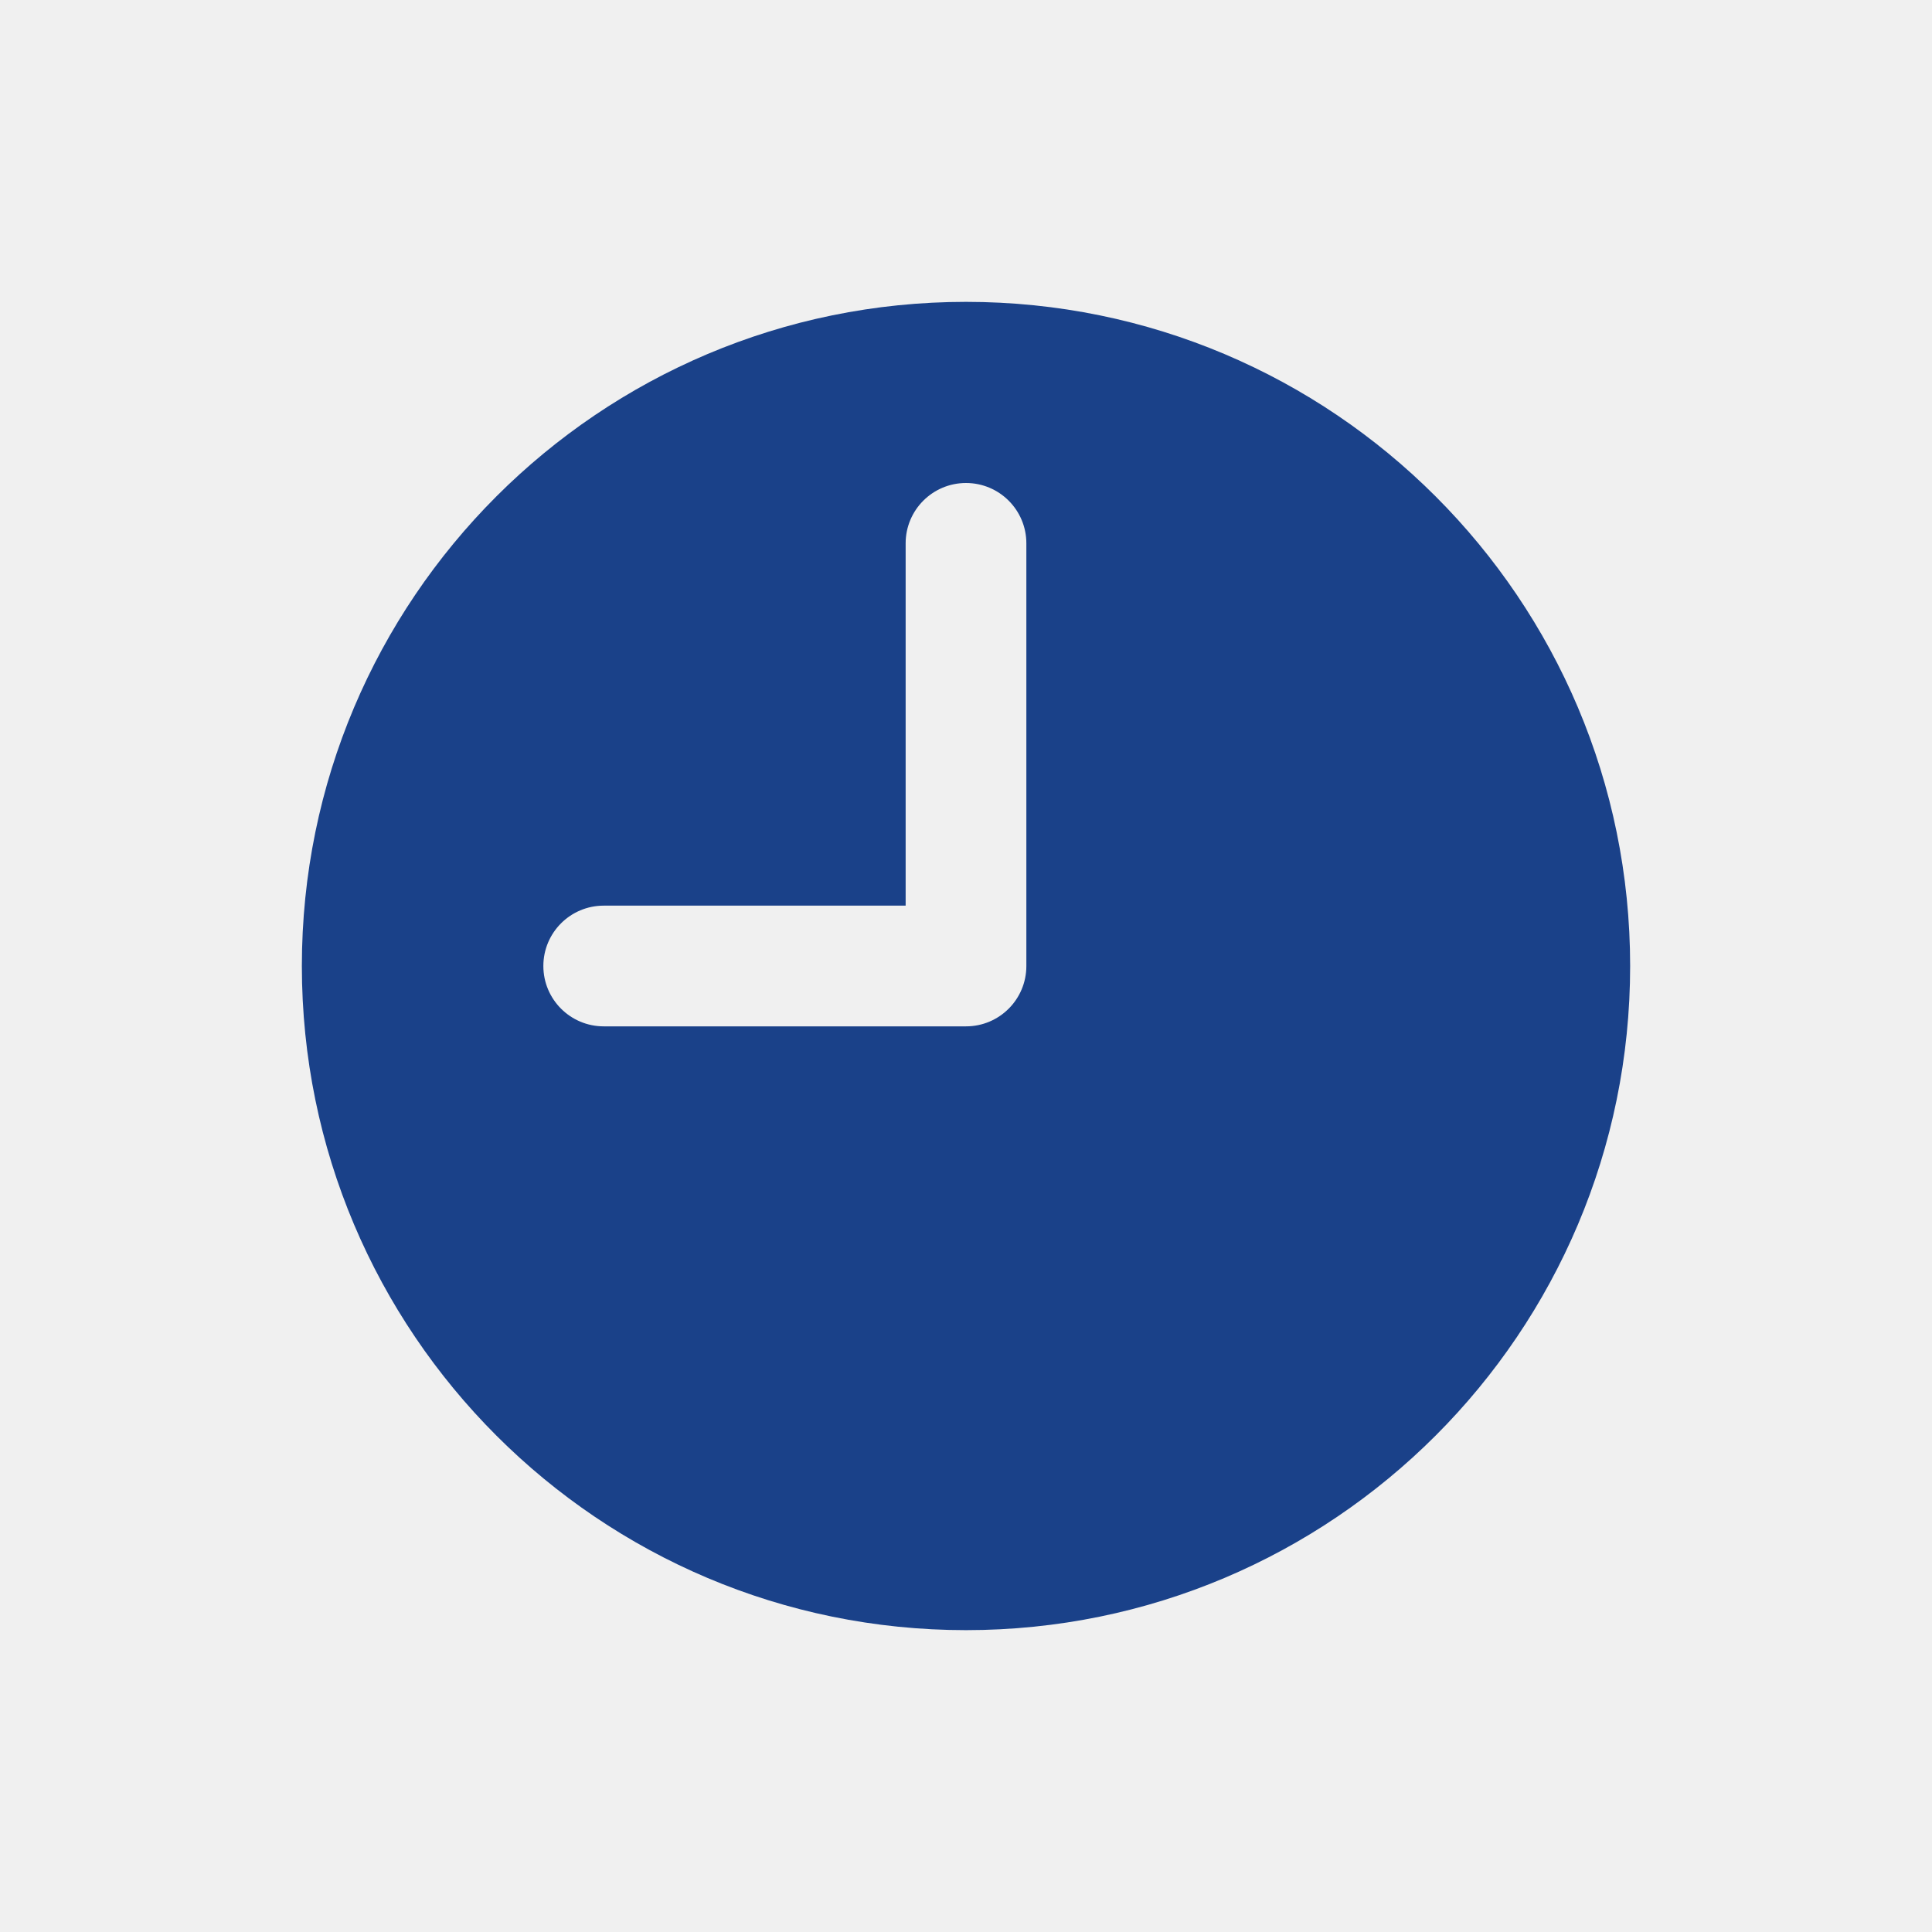
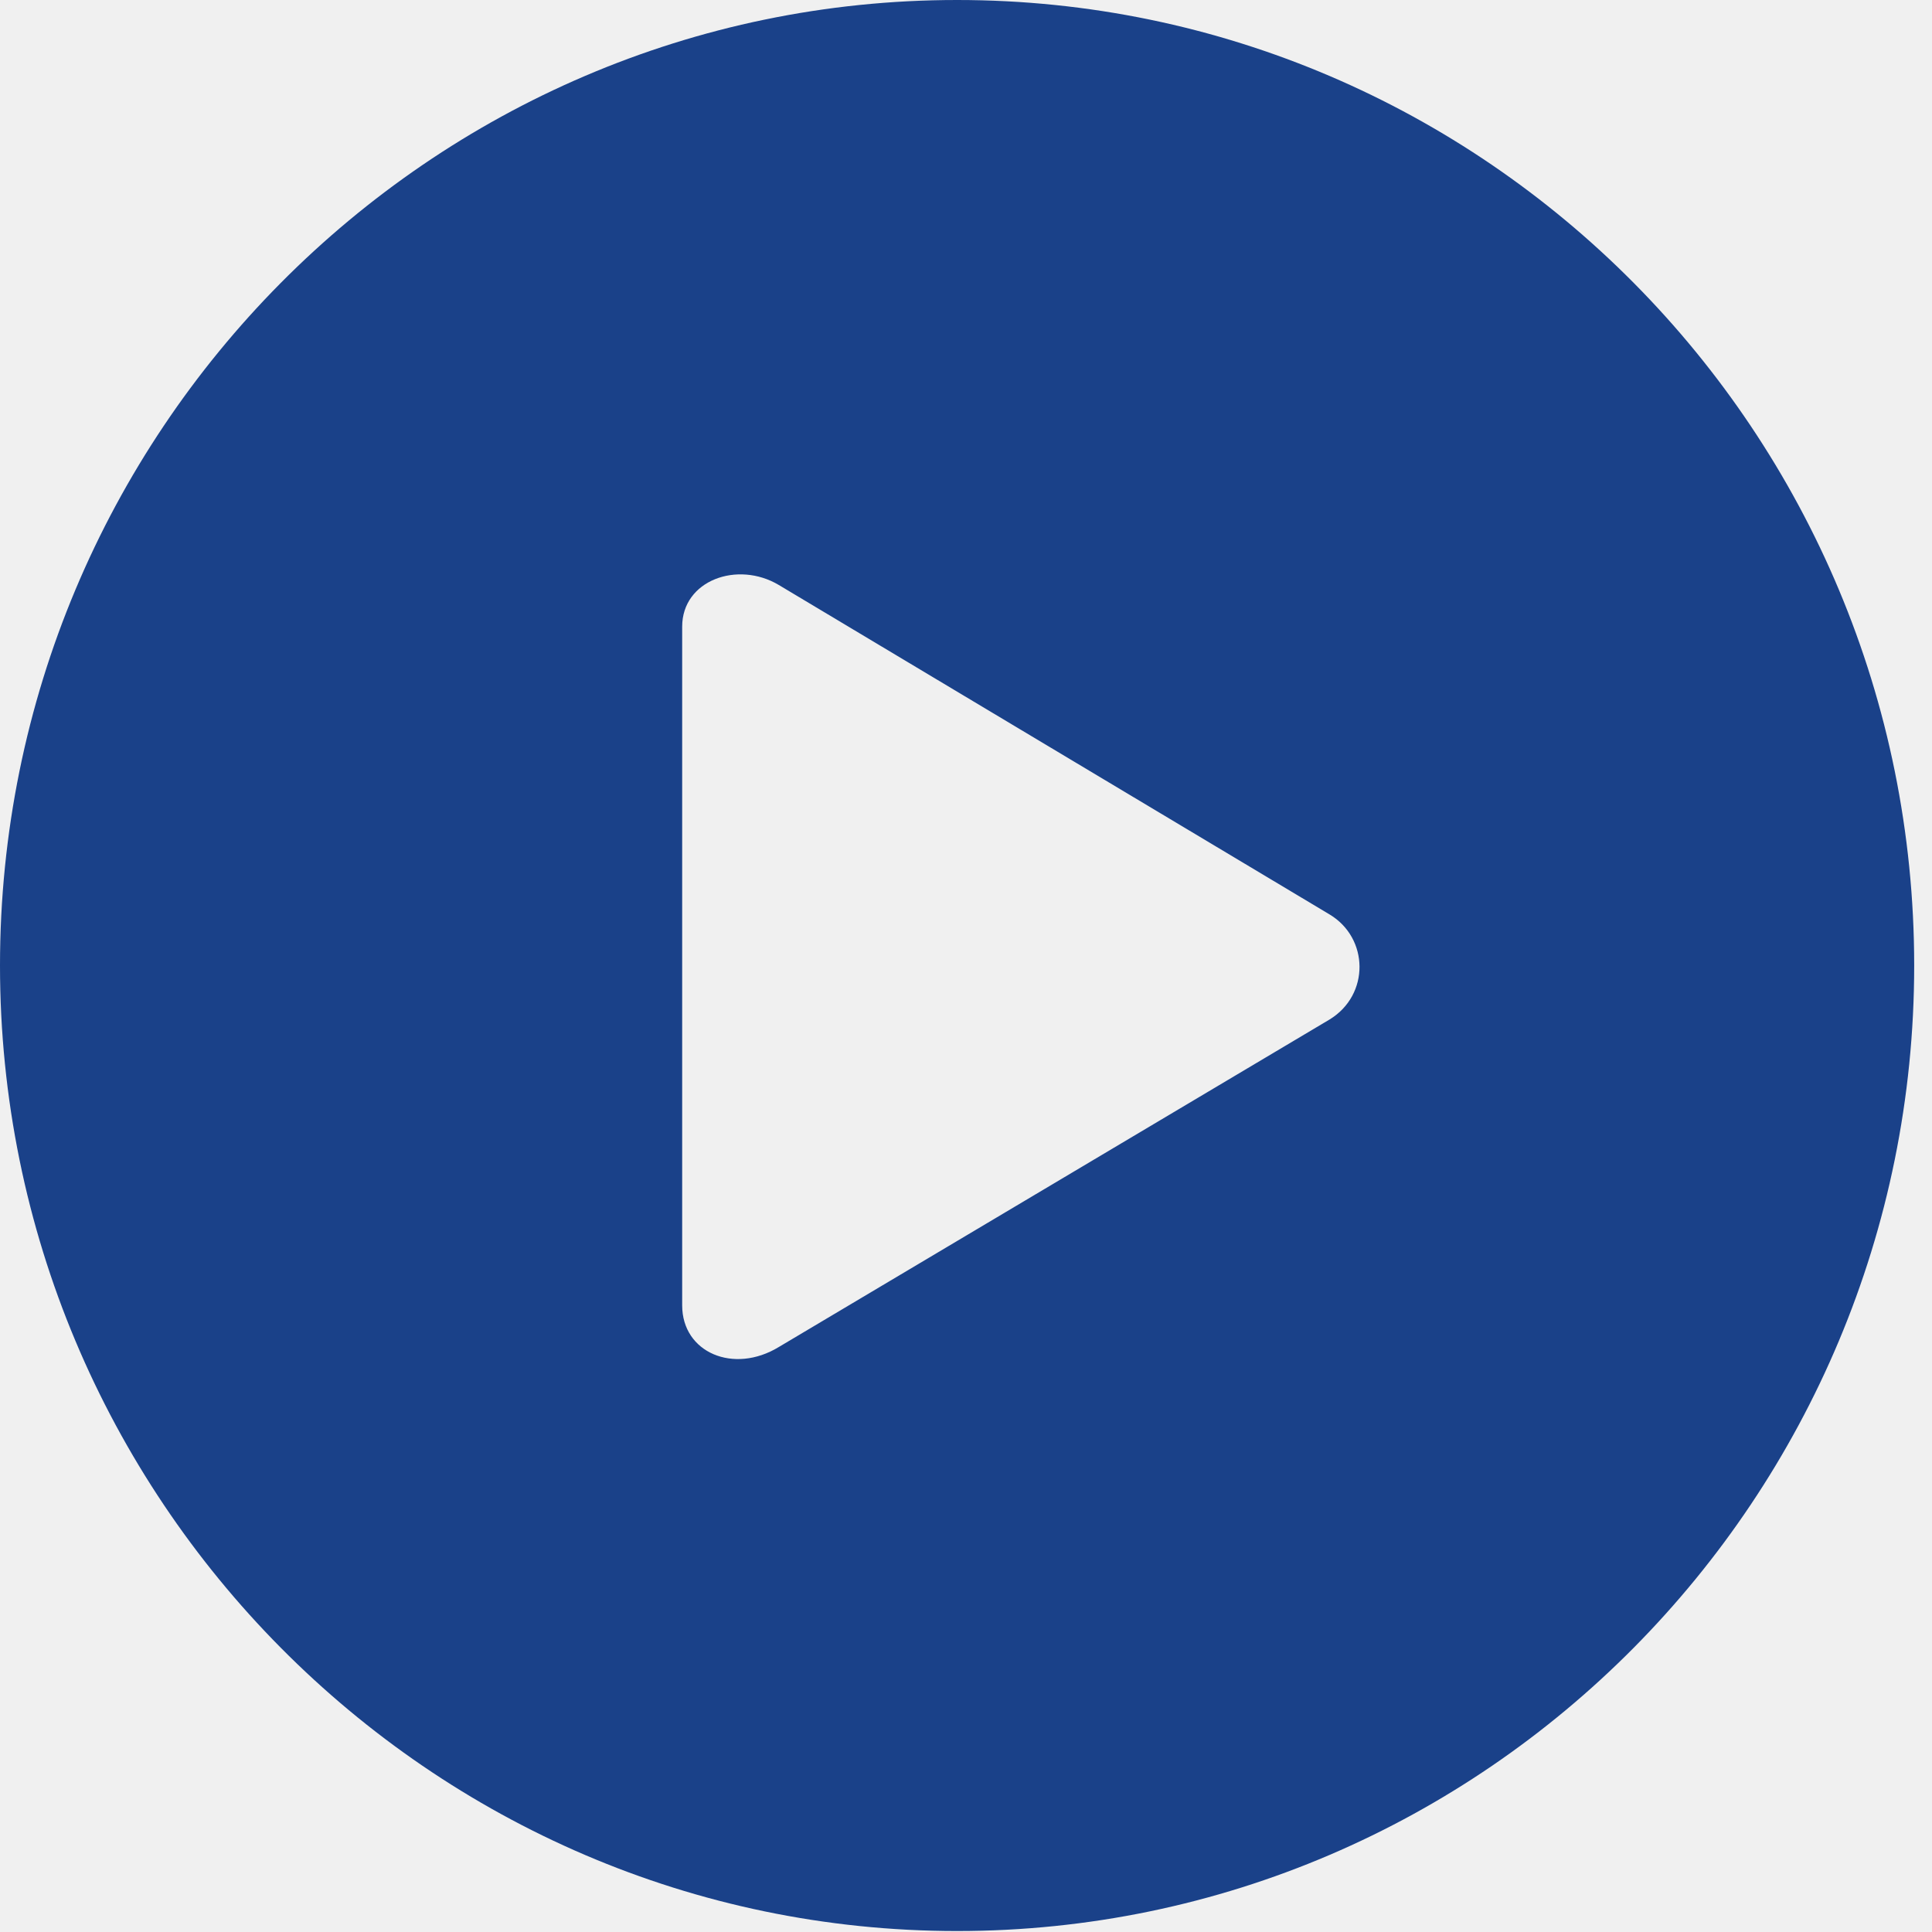
- <svg xmlns="http://www.w3.org/2000/svg" width="50" height="50" viewBox="0 0 50 50" fill="none">
-   <path d="M25 7.812C34.492 7.812 42.188 15.508 42.188 25C42.188 34.492 34.492 42.188 25 42.188C15.508 42.188 7.812 34.492 7.812 25C7.812 15.508 15.508 7.812 25 7.812ZM26.562 25C26.562 24.714 26.562 14.348 26.562 14.062C26.562 13.199 25.863 12.5 25 12.5C24.137 12.5 23.438 13.199 23.438 14.062C23.438 14.283 23.438 20.466 23.438 23.438C21.359 23.438 15.861 23.438 15.625 23.438C14.762 23.438 14.062 24.137 14.062 25C14.062 25.863 14.762 26.562 15.625 26.562C15.911 26.562 24.864 26.562 25 26.562C25.863 26.562 26.562 25.863 26.562 25Z" fill="#1A4189" />
+ <svg xmlns="http://www.w3.org/2000/svg" width="32" height="32" viewBox="0 0 32 32" fill="none">
+   <g clip-path="url(#clip0_525_150)">
+     <path d="M31.705 15.992C31.705 24.803 24.602 31.984 15.852 31.984C7.118 31.984 0 24.803 0 15.992C0 7.165 7.118 0 15.852 0C24.602 0 31.705 7.165 31.705 15.992ZM11.299 10.379V21.621C11.299 22.405 12.153 22.765 12.899 22.311L22.022 16.886C22.691 16.478 22.675 15.537 22.022 15.146L12.899 9.689C12.216 9.282 11.299 9.611 11.299 10.379Z" fill="#1A4189" />
+   </g>
+   <defs>
+     <clipPath id="clip0_525_150">
+       <rect width="32" height="32" fill="white" />
+     </clipPath>
+   </defs>
</svg>
